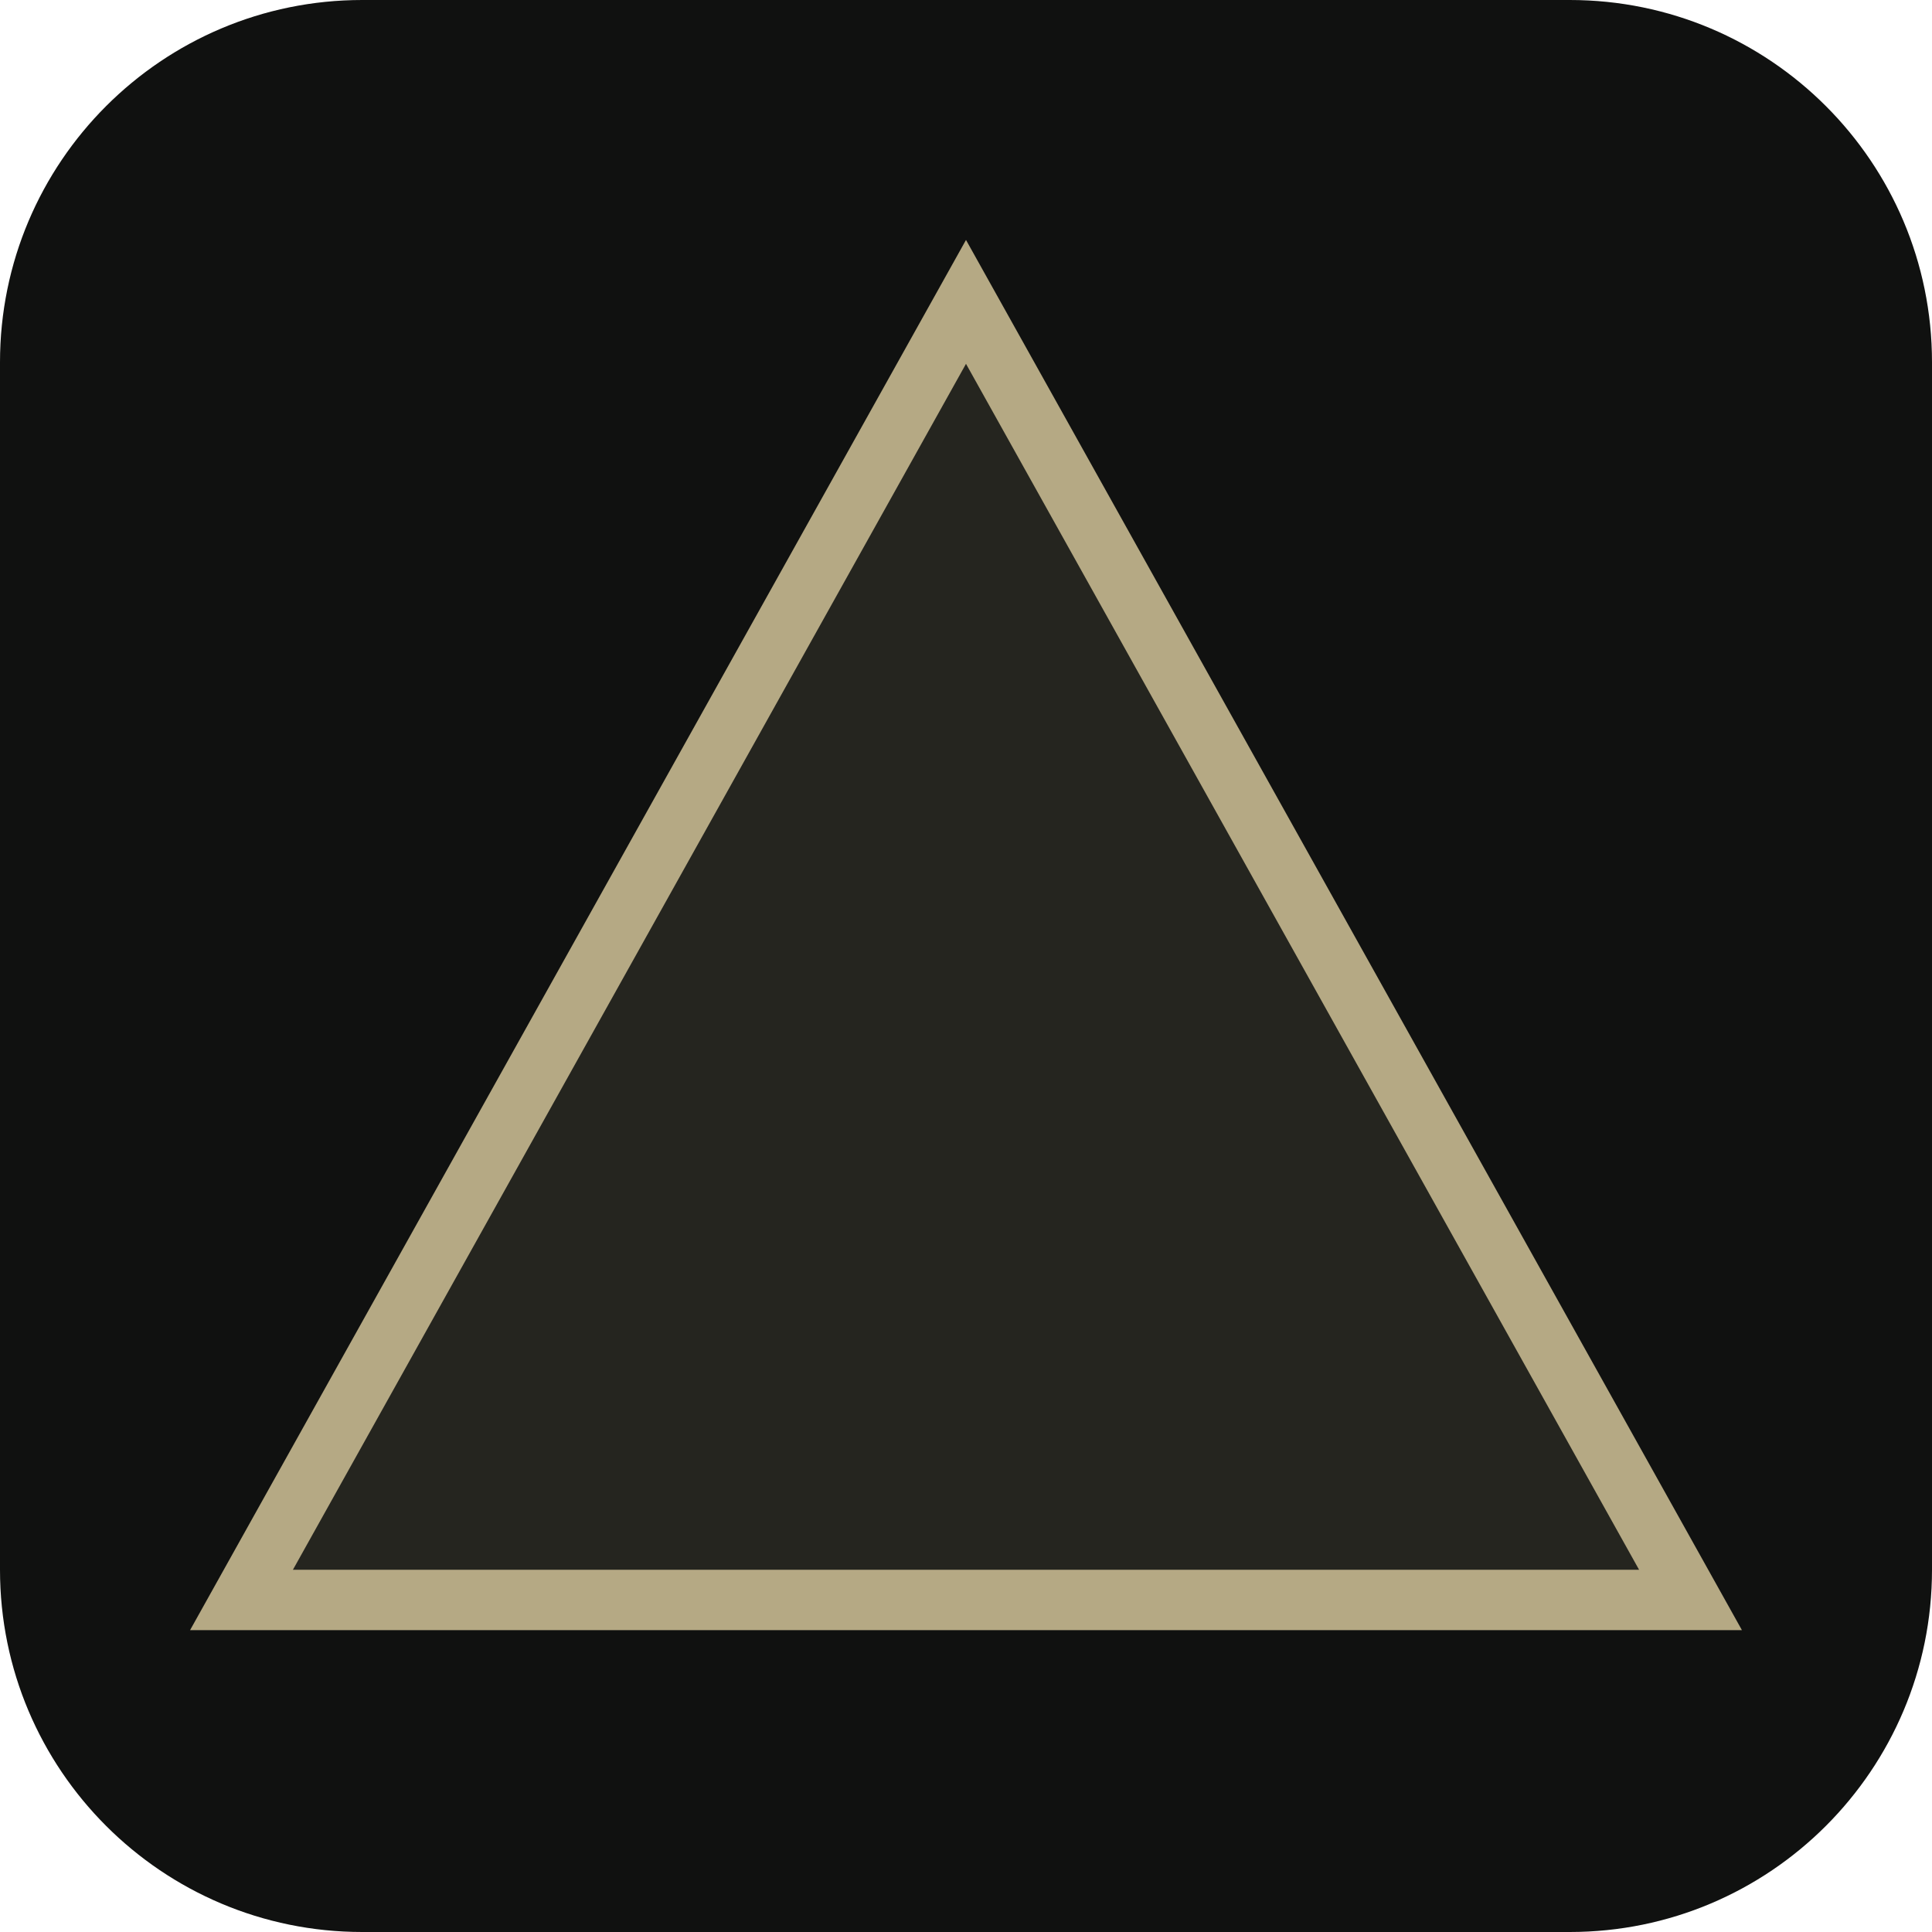
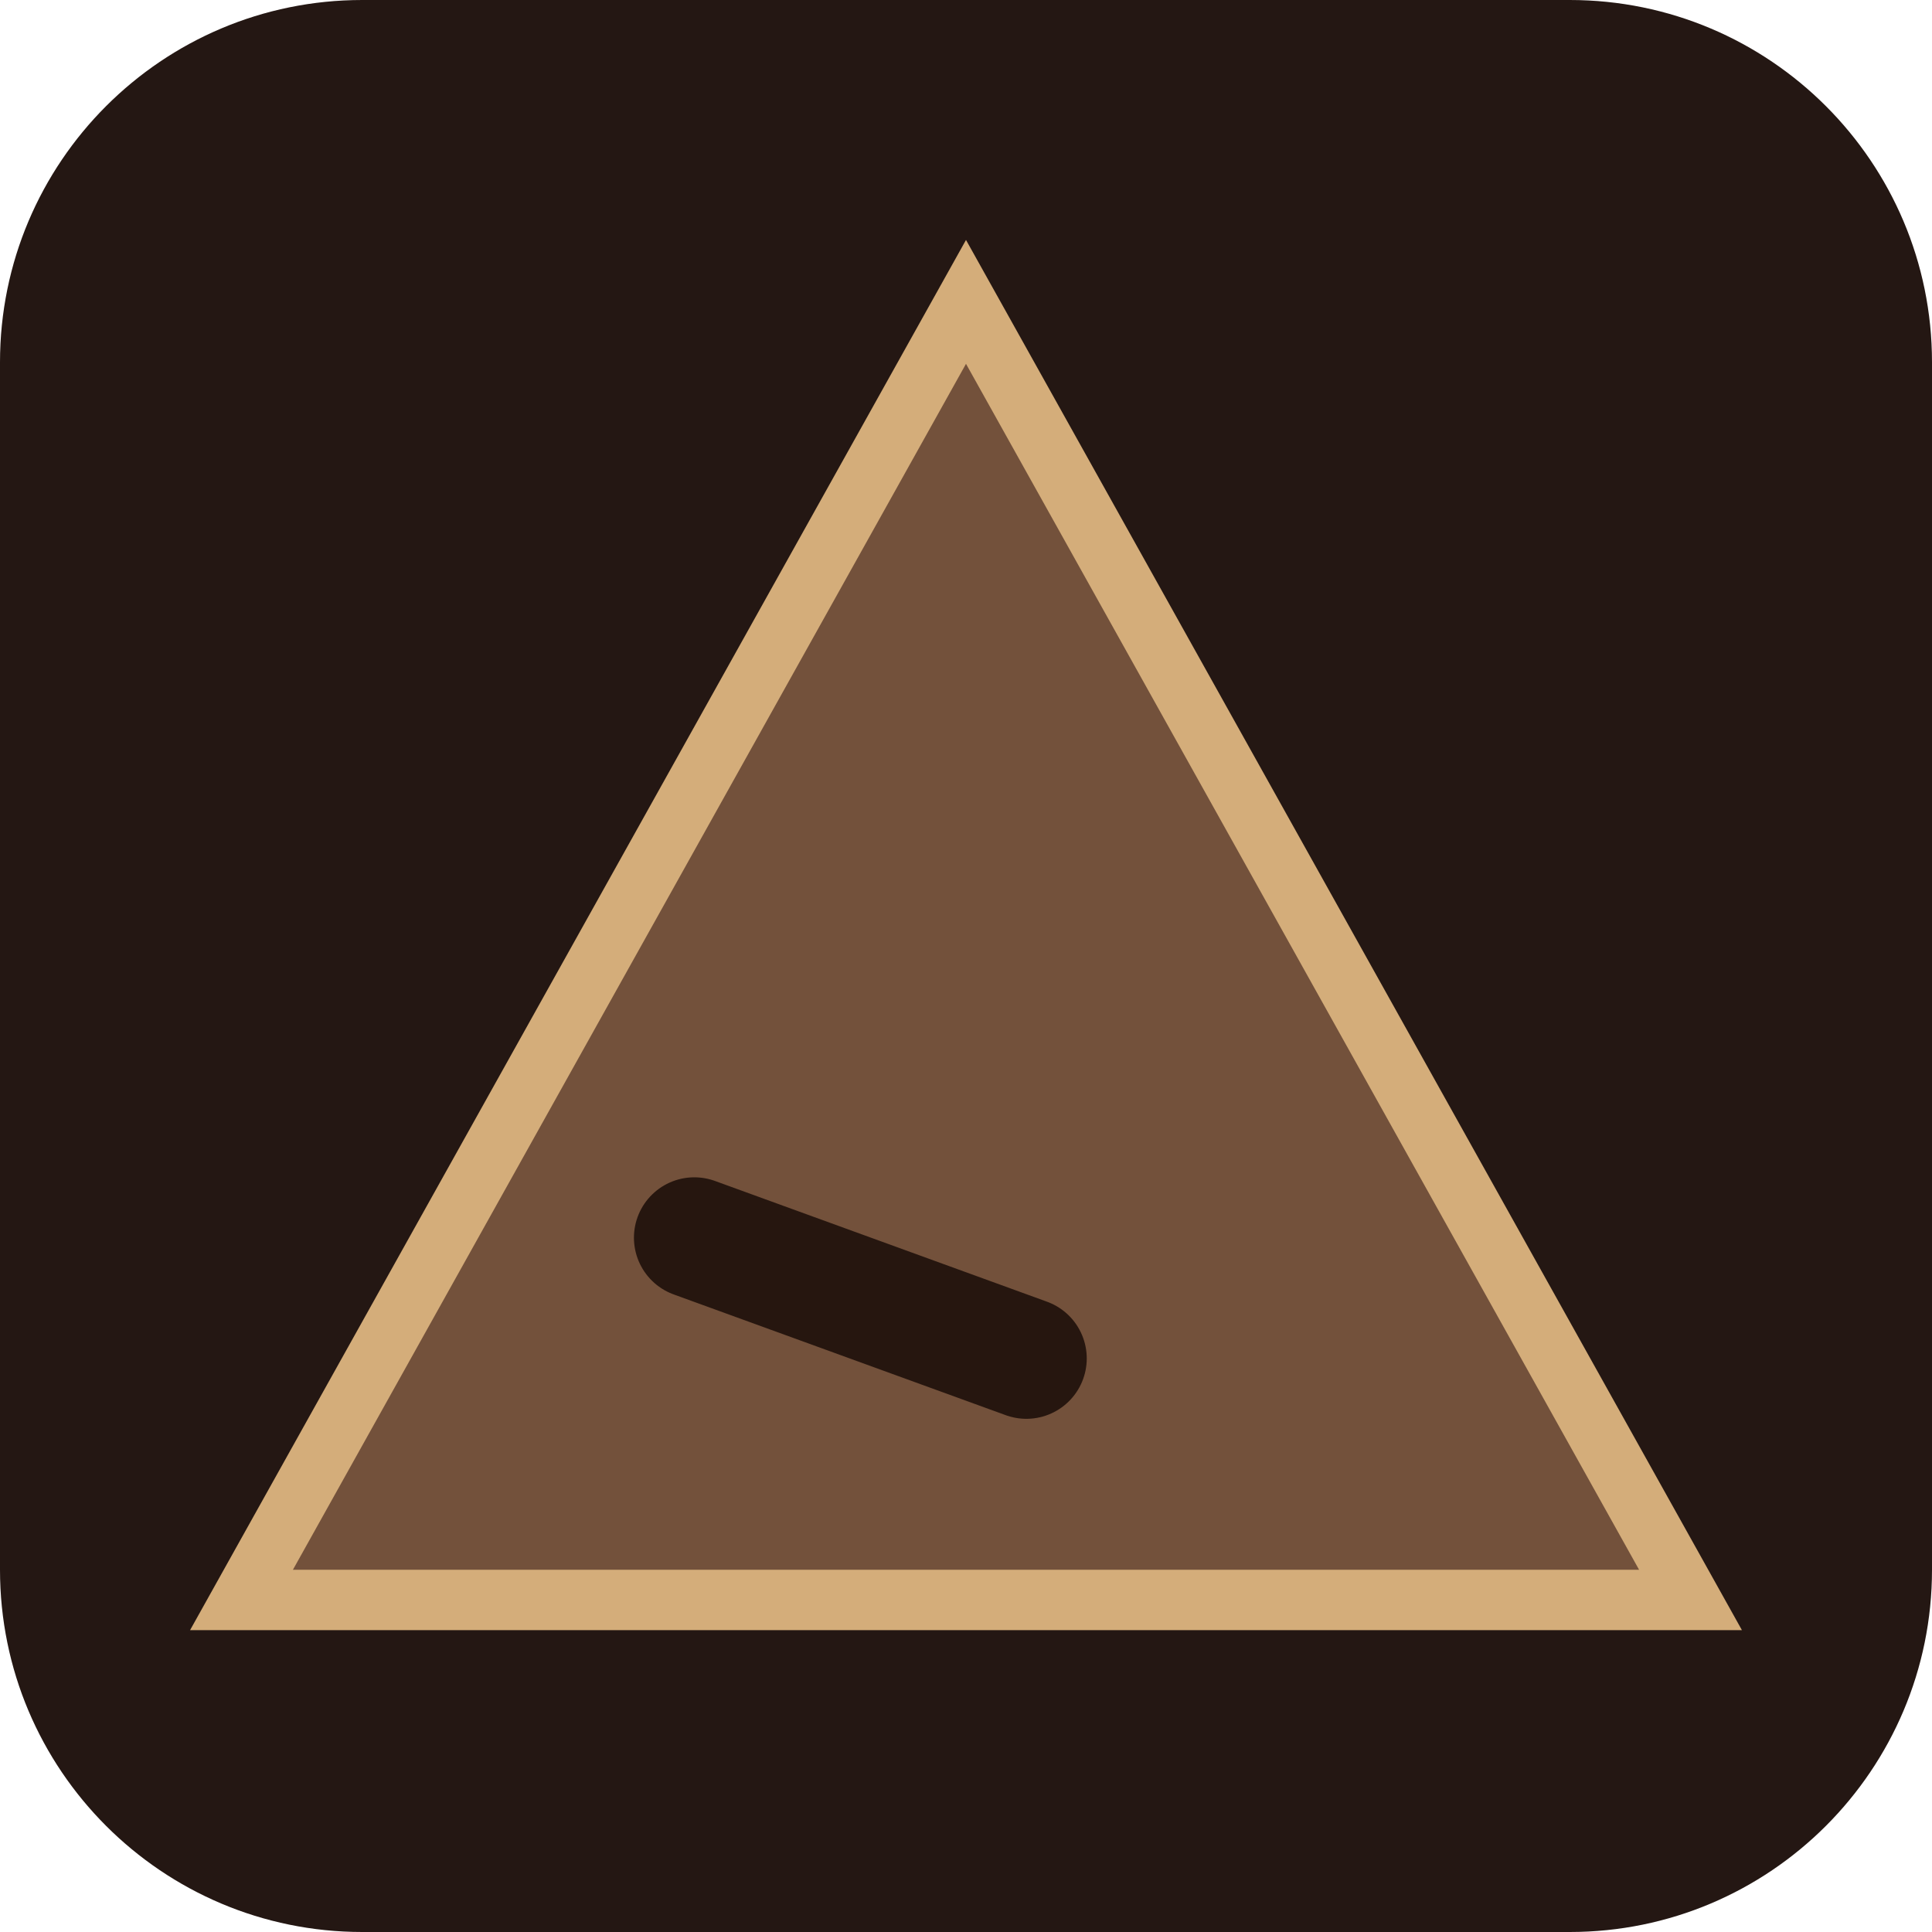
<svg xmlns="http://www.w3.org/2000/svg" viewBox="0 0 64 64">
-   <rect width="64" height="64" rx="12" fill="#101110" />
-   <path d="M32 10 56 53H8Z" fill="#25251f" stroke="#b5a984" stroke-width="2" />
+   <rect width="64" height="64" rx="12" fill="#241713" />
+   <path d="M32 10 56 53H8Z" fill="#73513b" stroke="#d4ad7a" stroke-width="2" />
+   <path d="m23 41 11 4" fill="none" stroke="#26160f" stroke-width="4" stroke-linecap="round" />
</svg>
